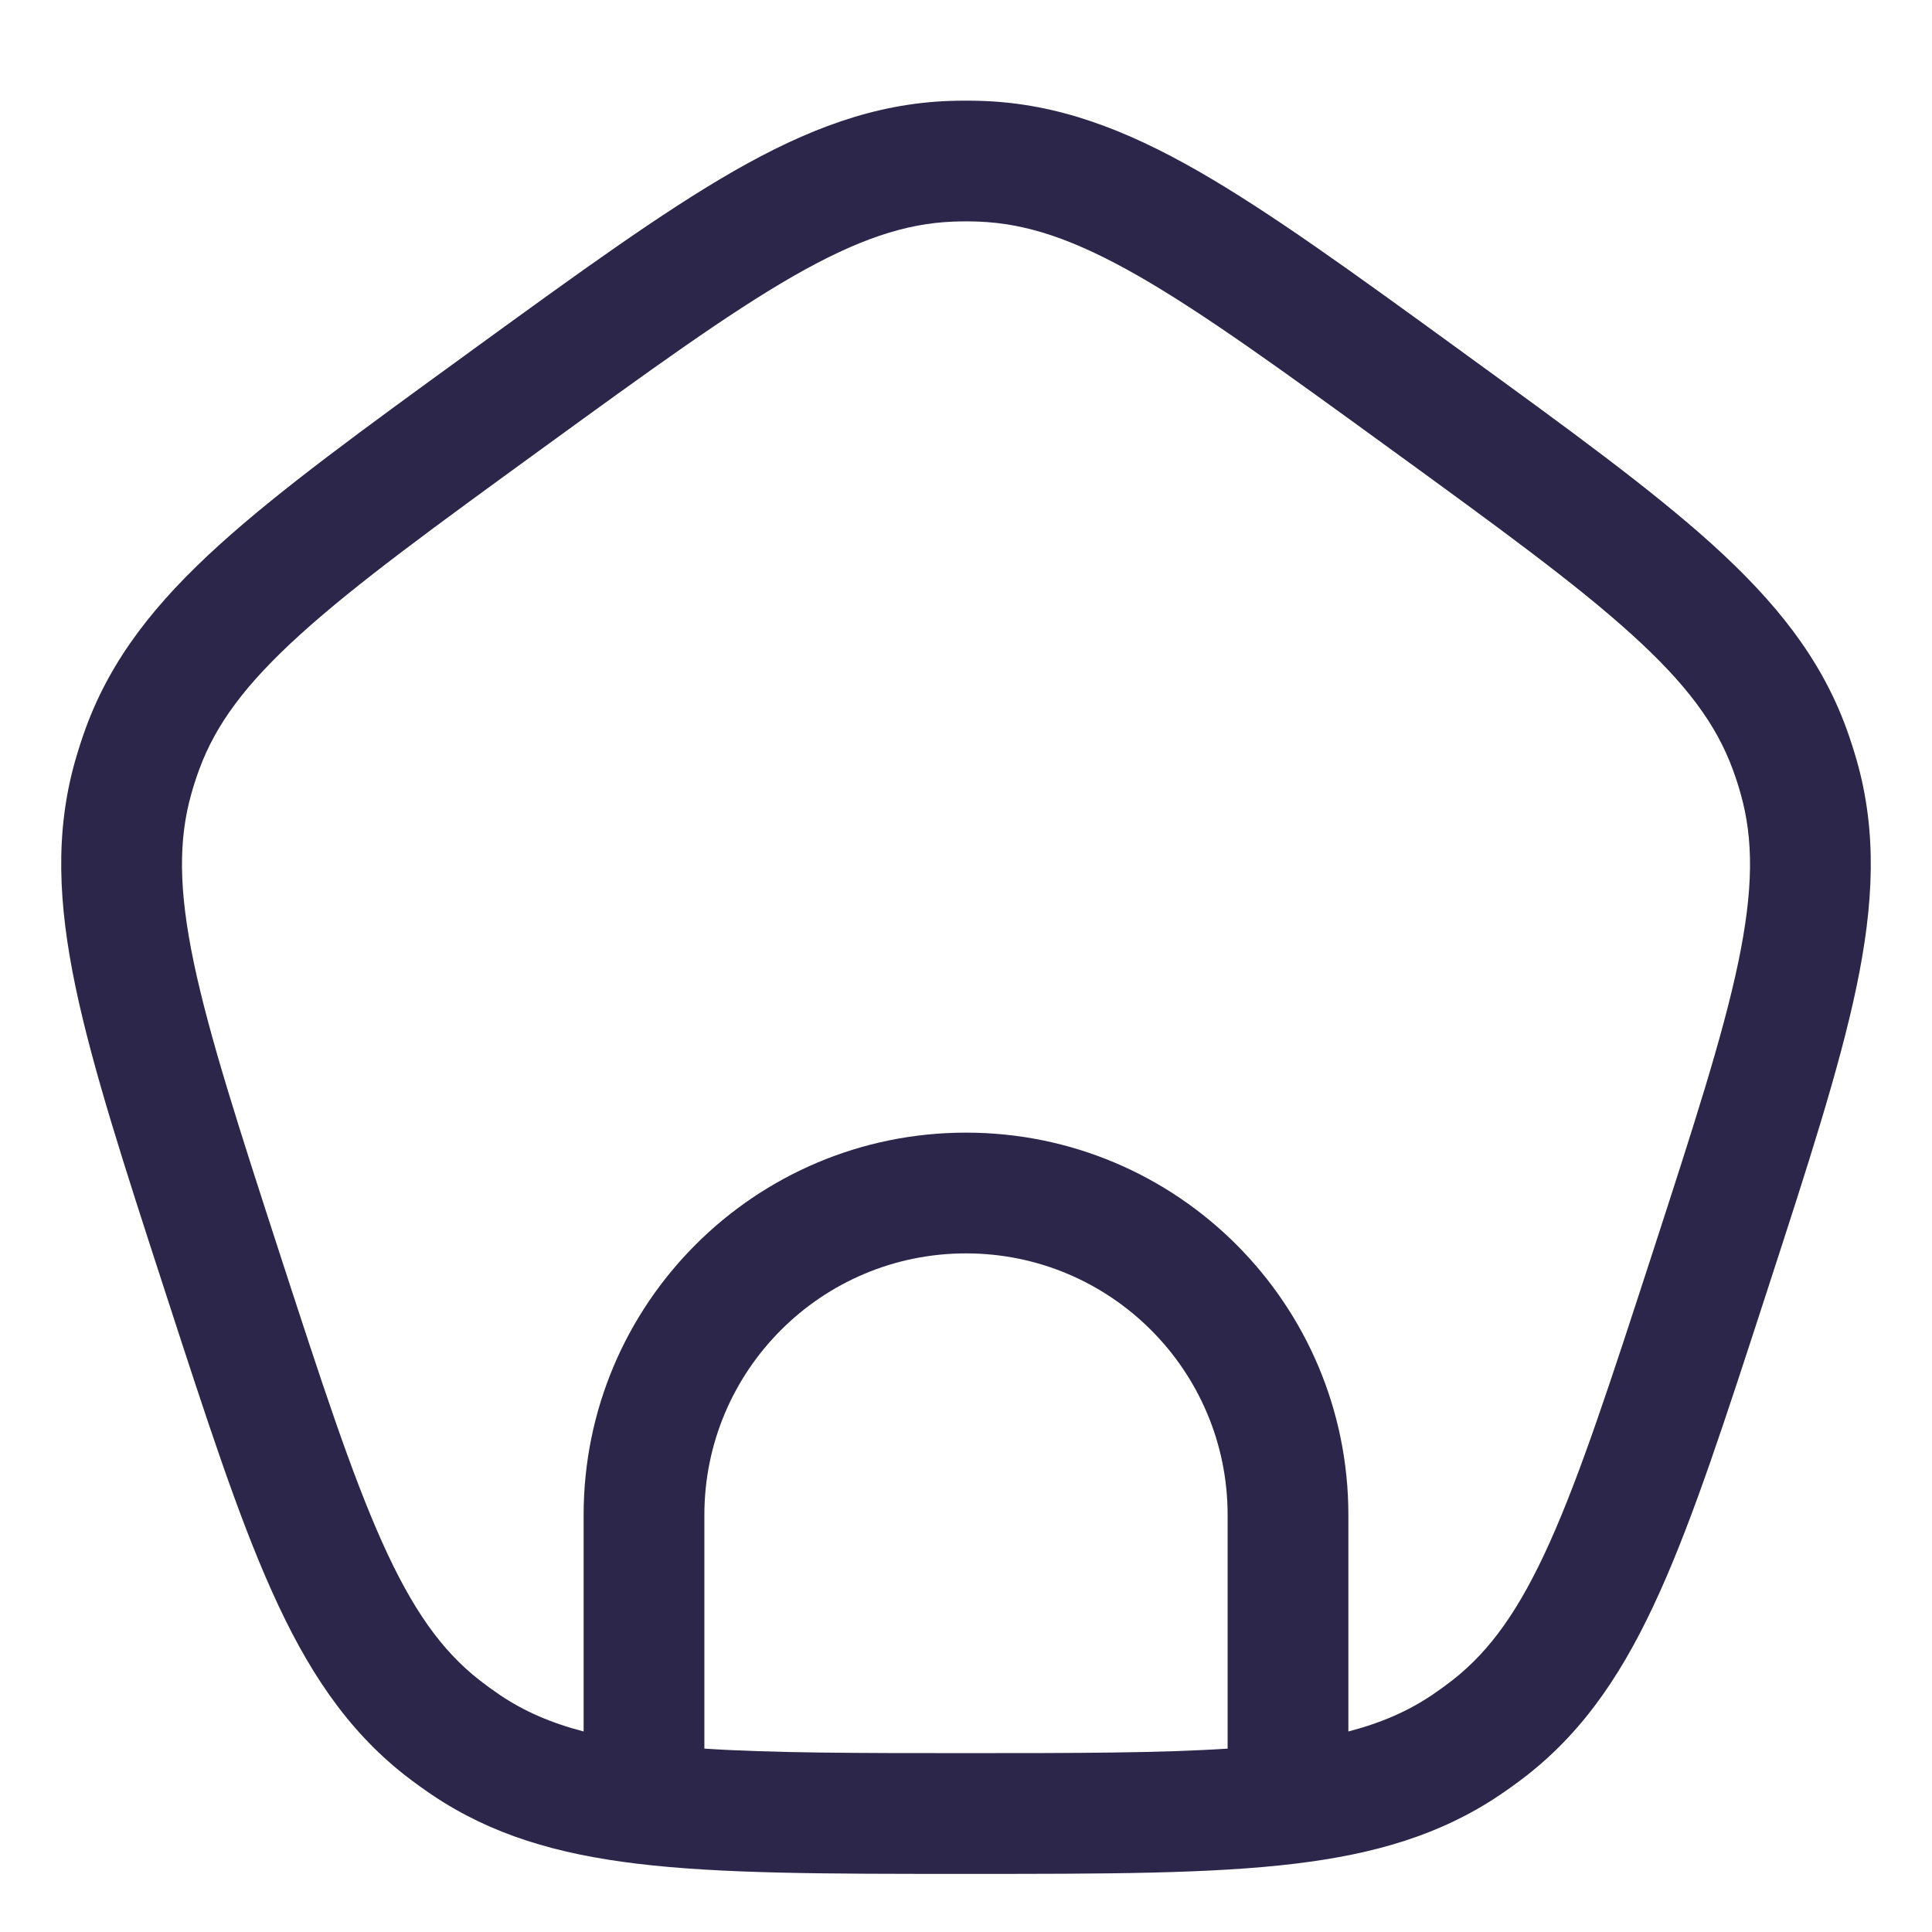
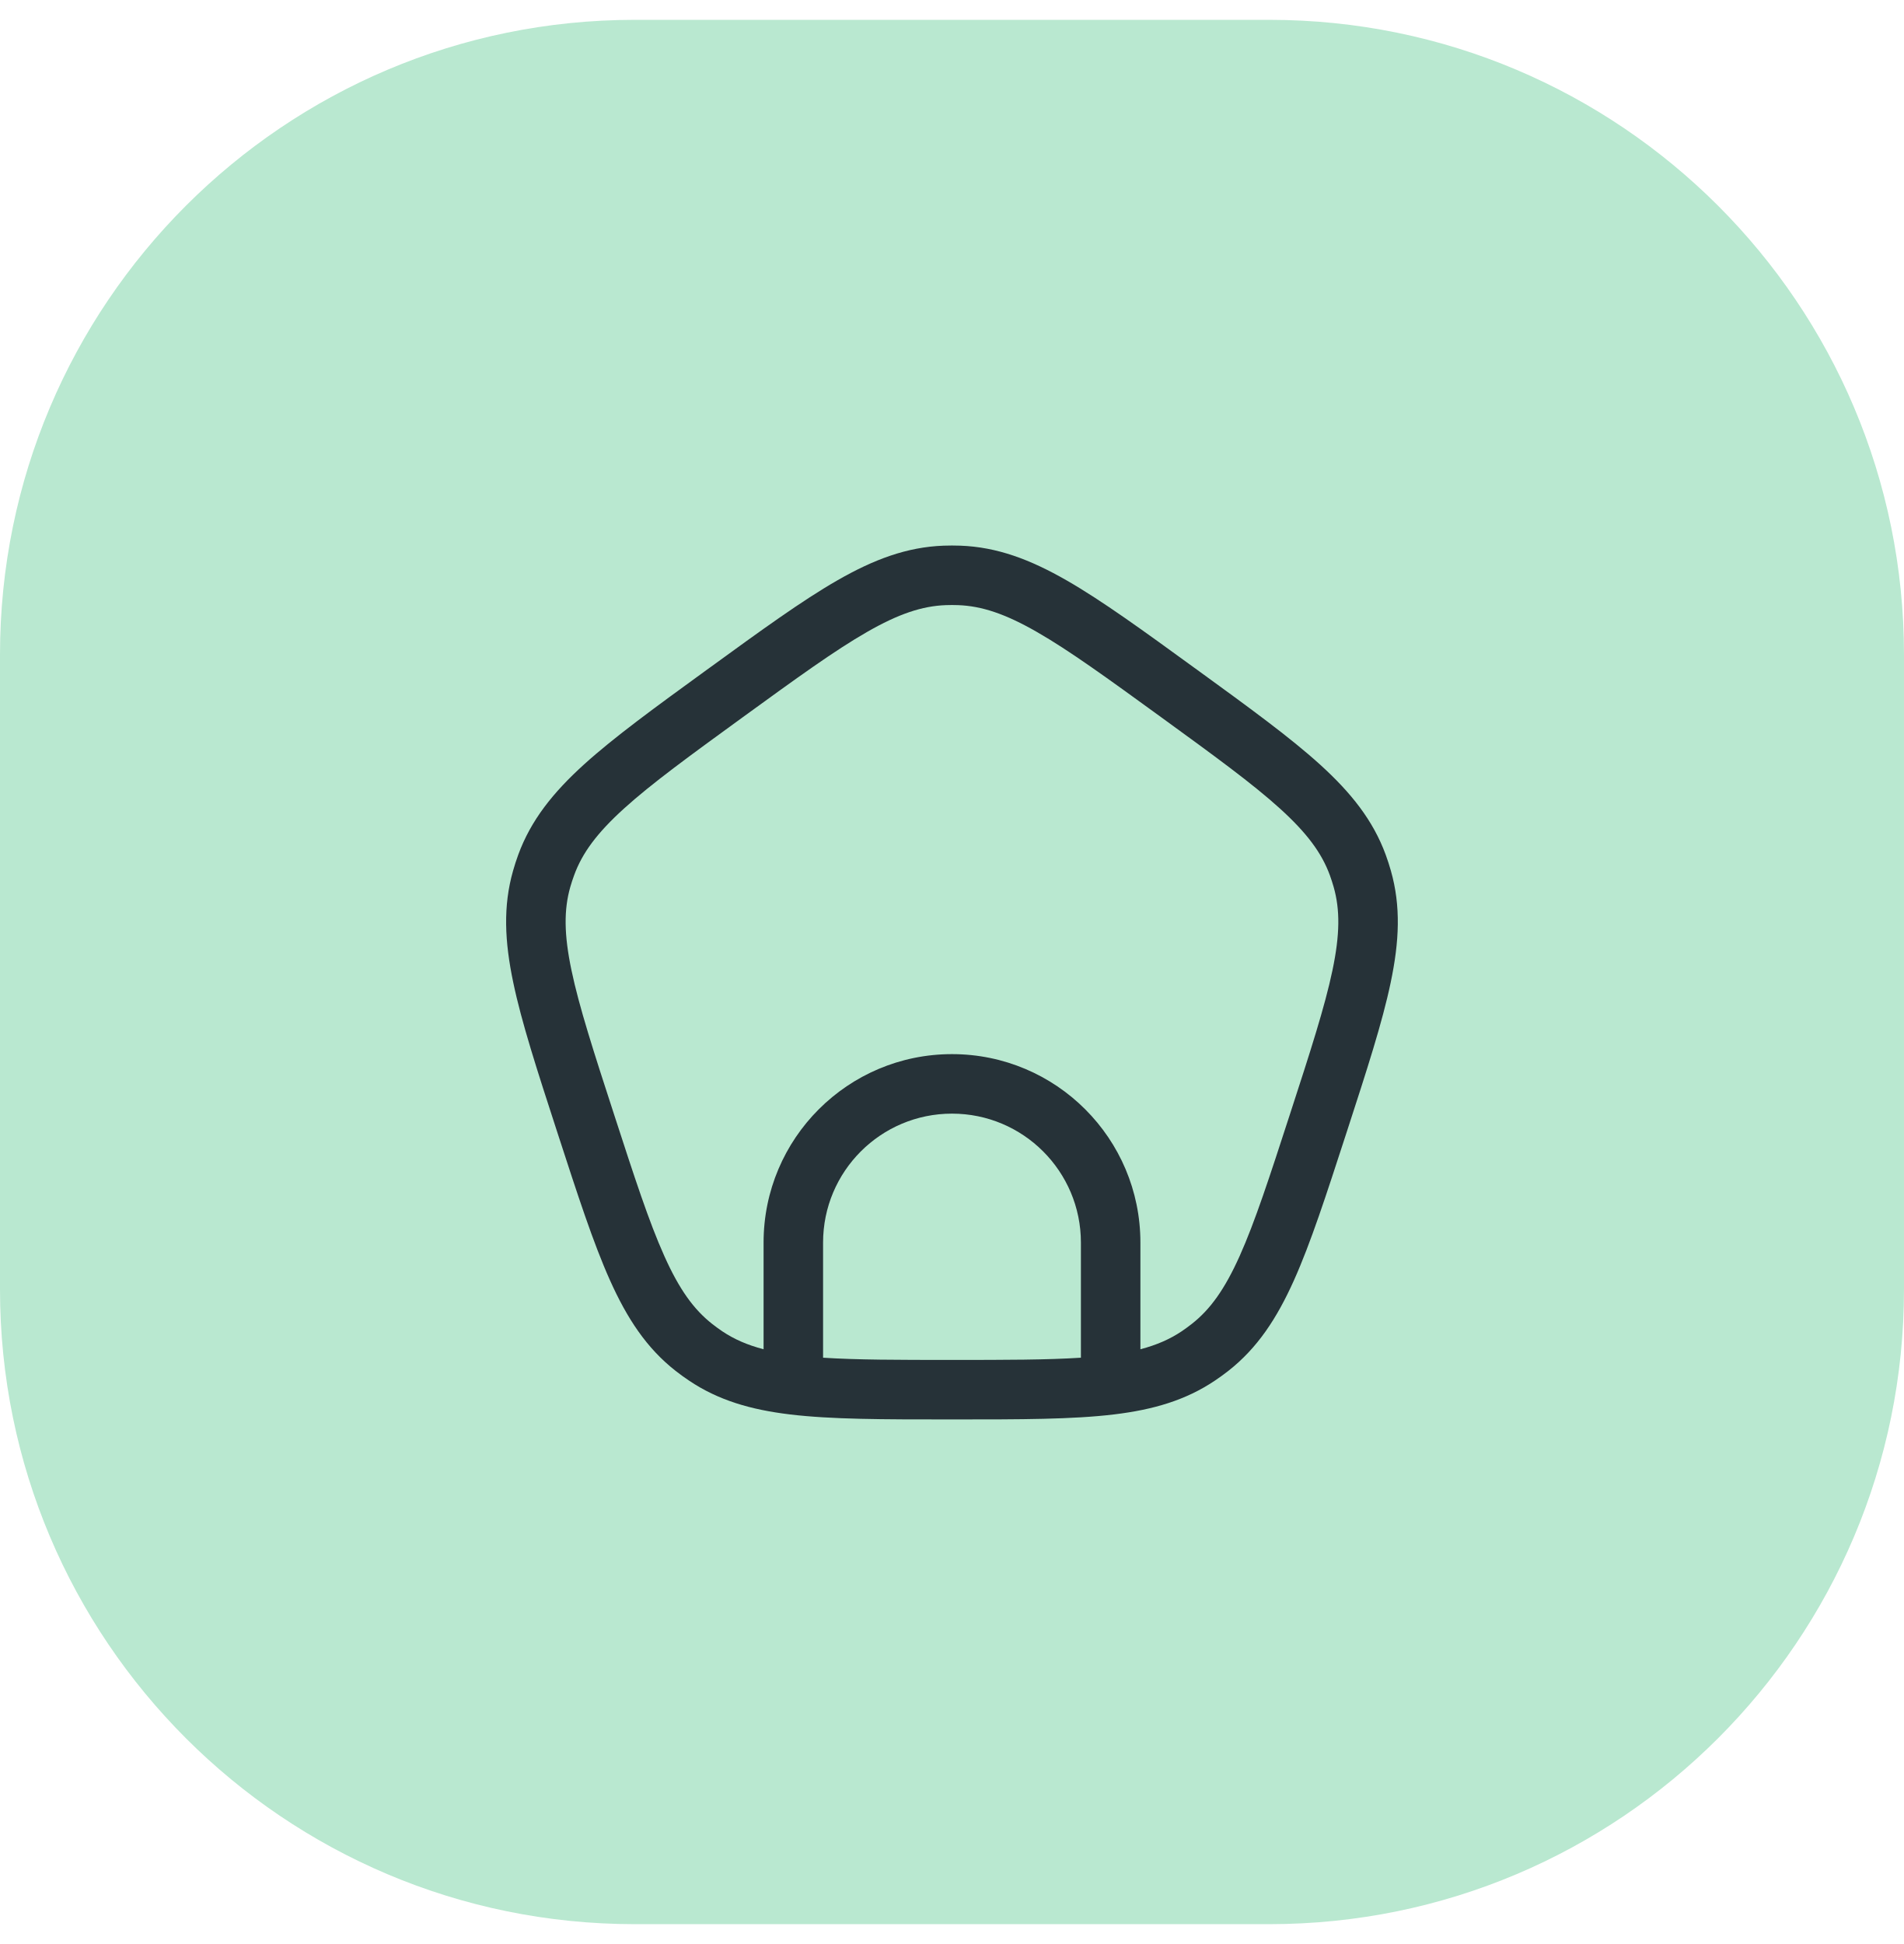
- <svg xmlns="http://www.w3.org/2000/svg" width="24" height="24" viewBox="0 0 24 24" fill="none">
-   <path fill-rule="evenodd" clip-rule="evenodd" d="M12.211 1.254C12.07 1.249 11.93 1.249 11.789 1.254C10.862 1.288 10.027 1.603 9.111 2.128C8.219 2.64 7.192 3.386 5.888 4.333L5.817 4.385C4.514 5.331 3.487 6.078 2.725 6.768C1.942 7.477 1.384 8.174 1.065 9.045C1.017 9.177 0.974 9.311 0.935 9.446C0.681 10.339 0.723 11.23 0.939 12.263C1.15 13.27 1.542 14.478 2.04 16.01L2.067 16.093C2.565 17.625 2.957 18.833 3.379 19.771C3.811 20.734 4.301 21.48 5.031 22.053C5.142 22.139 5.256 22.222 5.372 22.3C6.107 22.794 6.924 23.032 7.91 23.151C8.958 23.278 10.269 23.278 11.95 23.278H12.05C13.731 23.278 15.042 23.278 16.09 23.151C17.076 23.032 17.893 22.794 18.628 22.3C18.744 22.222 18.858 22.139 18.969 22.053C19.699 21.48 20.189 20.734 20.621 19.771C21.043 18.833 21.435 17.625 21.933 16.093L21.96 16.01C22.458 14.478 22.85 13.27 23.061 12.263C23.277 11.23 23.319 10.339 23.065 9.446C23.026 9.311 22.983 9.177 22.935 9.045C22.616 8.174 22.058 7.477 21.276 6.768C20.513 6.078 19.486 5.331 18.183 4.385L18.112 4.333C16.808 3.386 15.781 2.64 14.889 2.128C13.973 1.603 13.138 1.288 12.211 1.254ZM11.844 2.753C11.948 2.749 12.052 2.749 12.156 2.753C12.751 2.775 13.344 2.972 14.143 3.429C14.957 3.896 15.919 4.594 17.265 5.572C18.612 6.551 19.573 7.25 20.268 7.88C20.951 8.498 21.321 9.001 21.526 9.561C21.562 9.658 21.594 9.757 21.622 9.857C21.785 10.43 21.781 11.055 21.593 11.956C21.401 12.874 21.034 14.005 20.52 15.588C20.005 17.171 19.637 18.301 19.253 19.157C18.876 19.997 18.512 20.505 18.043 20.872C17.961 20.936 17.877 20.997 17.791 21.055C17.495 21.254 17.164 21.401 16.75 21.509V18.82C16.75 16.196 14.623 14.07 12 14.07C9.377 14.07 7.25 16.196 7.25 18.82V21.509C6.836 21.401 6.504 21.254 6.209 21.055C6.123 20.997 6.039 20.936 5.957 20.872C5.488 20.505 5.124 19.997 4.747 19.157C4.363 18.301 3.995 17.171 3.48 15.588C2.966 14.005 2.6 12.874 2.407 11.956C2.219 11.055 2.215 10.43 2.378 9.857C2.406 9.757 2.438 9.658 2.474 9.561C2.679 9.001 3.049 8.498 3.732 7.88C4.427 7.25 5.388 6.551 6.735 5.572C8.081 4.594 9.043 3.896 9.857 3.429C10.656 2.972 11.249 2.775 11.844 2.753ZM12 15.57C13.795 15.57 15.25 17.025 15.25 18.82V21.722C14.407 21.777 13.363 21.778 12 21.778C10.637 21.778 9.593 21.777 8.75 21.722V18.82C8.75 17.025 10.205 15.57 12 15.57Z" fill="#2D264B" />
+ <svg xmlns="http://www.w3.org/2000/svg" width="48" height="49" viewBox="0 0 48 49" fill="none">
+   <rect y="0.5" width="48" height="48" rx="16" fill="#B9E8D0" />
+   <path fill-rule="evenodd" clip-rule="evenodd" d="M24.21 13.754C24.07 13.749 23.929 13.749 23.789 13.754C22.861 13.788 22.026 14.103 21.111 14.628C20.218 15.14 19.191 15.886 17.888 16.833L17.817 16.884C16.514 17.831 15.486 18.578 14.724 19.268C13.942 19.977 13.384 20.674 13.065 21.545C13.017 21.677 12.973 21.811 12.935 21.946C12.68 22.839 12.722 23.73 12.939 24.763C13.149 25.77 13.542 26.978 14.04 28.51L14.067 28.593C14.565 30.125 14.957 31.333 15.378 32.271C15.81 33.234 16.3 33.98 17.031 34.553C17.141 34.639 17.255 34.722 17.372 34.8C18.107 35.294 18.924 35.532 19.909 35.651C20.958 35.778 22.268 35.778 23.949 35.778H24.05C25.731 35.778 27.041 35.778 28.09 35.651C29.075 35.532 29.892 35.294 30.627 34.8C30.744 34.722 30.858 34.639 30.968 34.553C31.698 33.98 32.189 33.234 32.621 32.271C33.042 31.333 33.434 30.125 33.932 28.593L33.959 28.51C34.457 26.978 34.85 25.77 35.06 24.763C35.277 23.73 35.319 22.839 35.064 21.946C35.026 21.811 34.982 21.677 34.934 21.545C34.615 20.674 34.057 19.977 33.275 19.268C32.513 18.578 31.485 17.831 30.182 16.884L30.111 16.833C28.808 15.886 27.781 15.14 26.888 14.628C25.973 14.103 25.138 13.788 24.21 13.754ZM23.844 15.253C23.948 15.249 24.052 15.249 24.155 15.253C24.751 15.275 25.344 15.472 26.142 15.93C26.956 16.396 27.918 17.094 29.265 18.072C30.612 19.051 31.573 19.75 32.268 20.38C32.95 20.998 33.321 21.501 33.526 22.061C33.561 22.158 33.593 22.257 33.622 22.357C33.785 22.93 33.781 23.555 33.592 24.456C33.4 25.374 33.034 26.505 32.519 28.088C32.005 29.671 31.637 30.801 31.253 31.657C30.876 32.497 30.512 33.005 30.043 33.372C29.961 33.436 29.877 33.498 29.791 33.556C29.495 33.754 29.163 33.901 28.75 34.009V31.32C28.75 28.696 26.623 26.57 24 26.57C21.376 26.57 19.25 28.696 19.25 31.32V34.009C18.836 33.901 18.504 33.754 18.208 33.556C18.122 33.498 18.038 33.436 17.956 33.372C17.488 33.005 17.123 32.497 16.747 31.657C16.362 30.801 15.994 29.671 15.48 28.088C14.965 26.505 14.599 25.374 14.407 24.456C14.218 23.555 14.214 22.93 14.377 22.357C14.406 22.257 14.438 22.158 14.474 22.061C14.678 21.501 15.049 20.998 15.731 20.38C16.426 19.75 17.387 19.051 18.734 18.072C20.081 17.094 21.043 16.396 21.857 15.93C22.655 15.472 23.248 15.275 23.844 15.253ZM24 28.07C25.794 28.07 27.25 29.525 27.25 31.32V34.222C26.406 34.277 25.363 34.278 24 34.278C22.636 34.278 21.593 34.277 20.75 34.222V31.32C20.75 29.525 22.205 28.07 24 28.07Z" fill="#263238" />
</svg>
